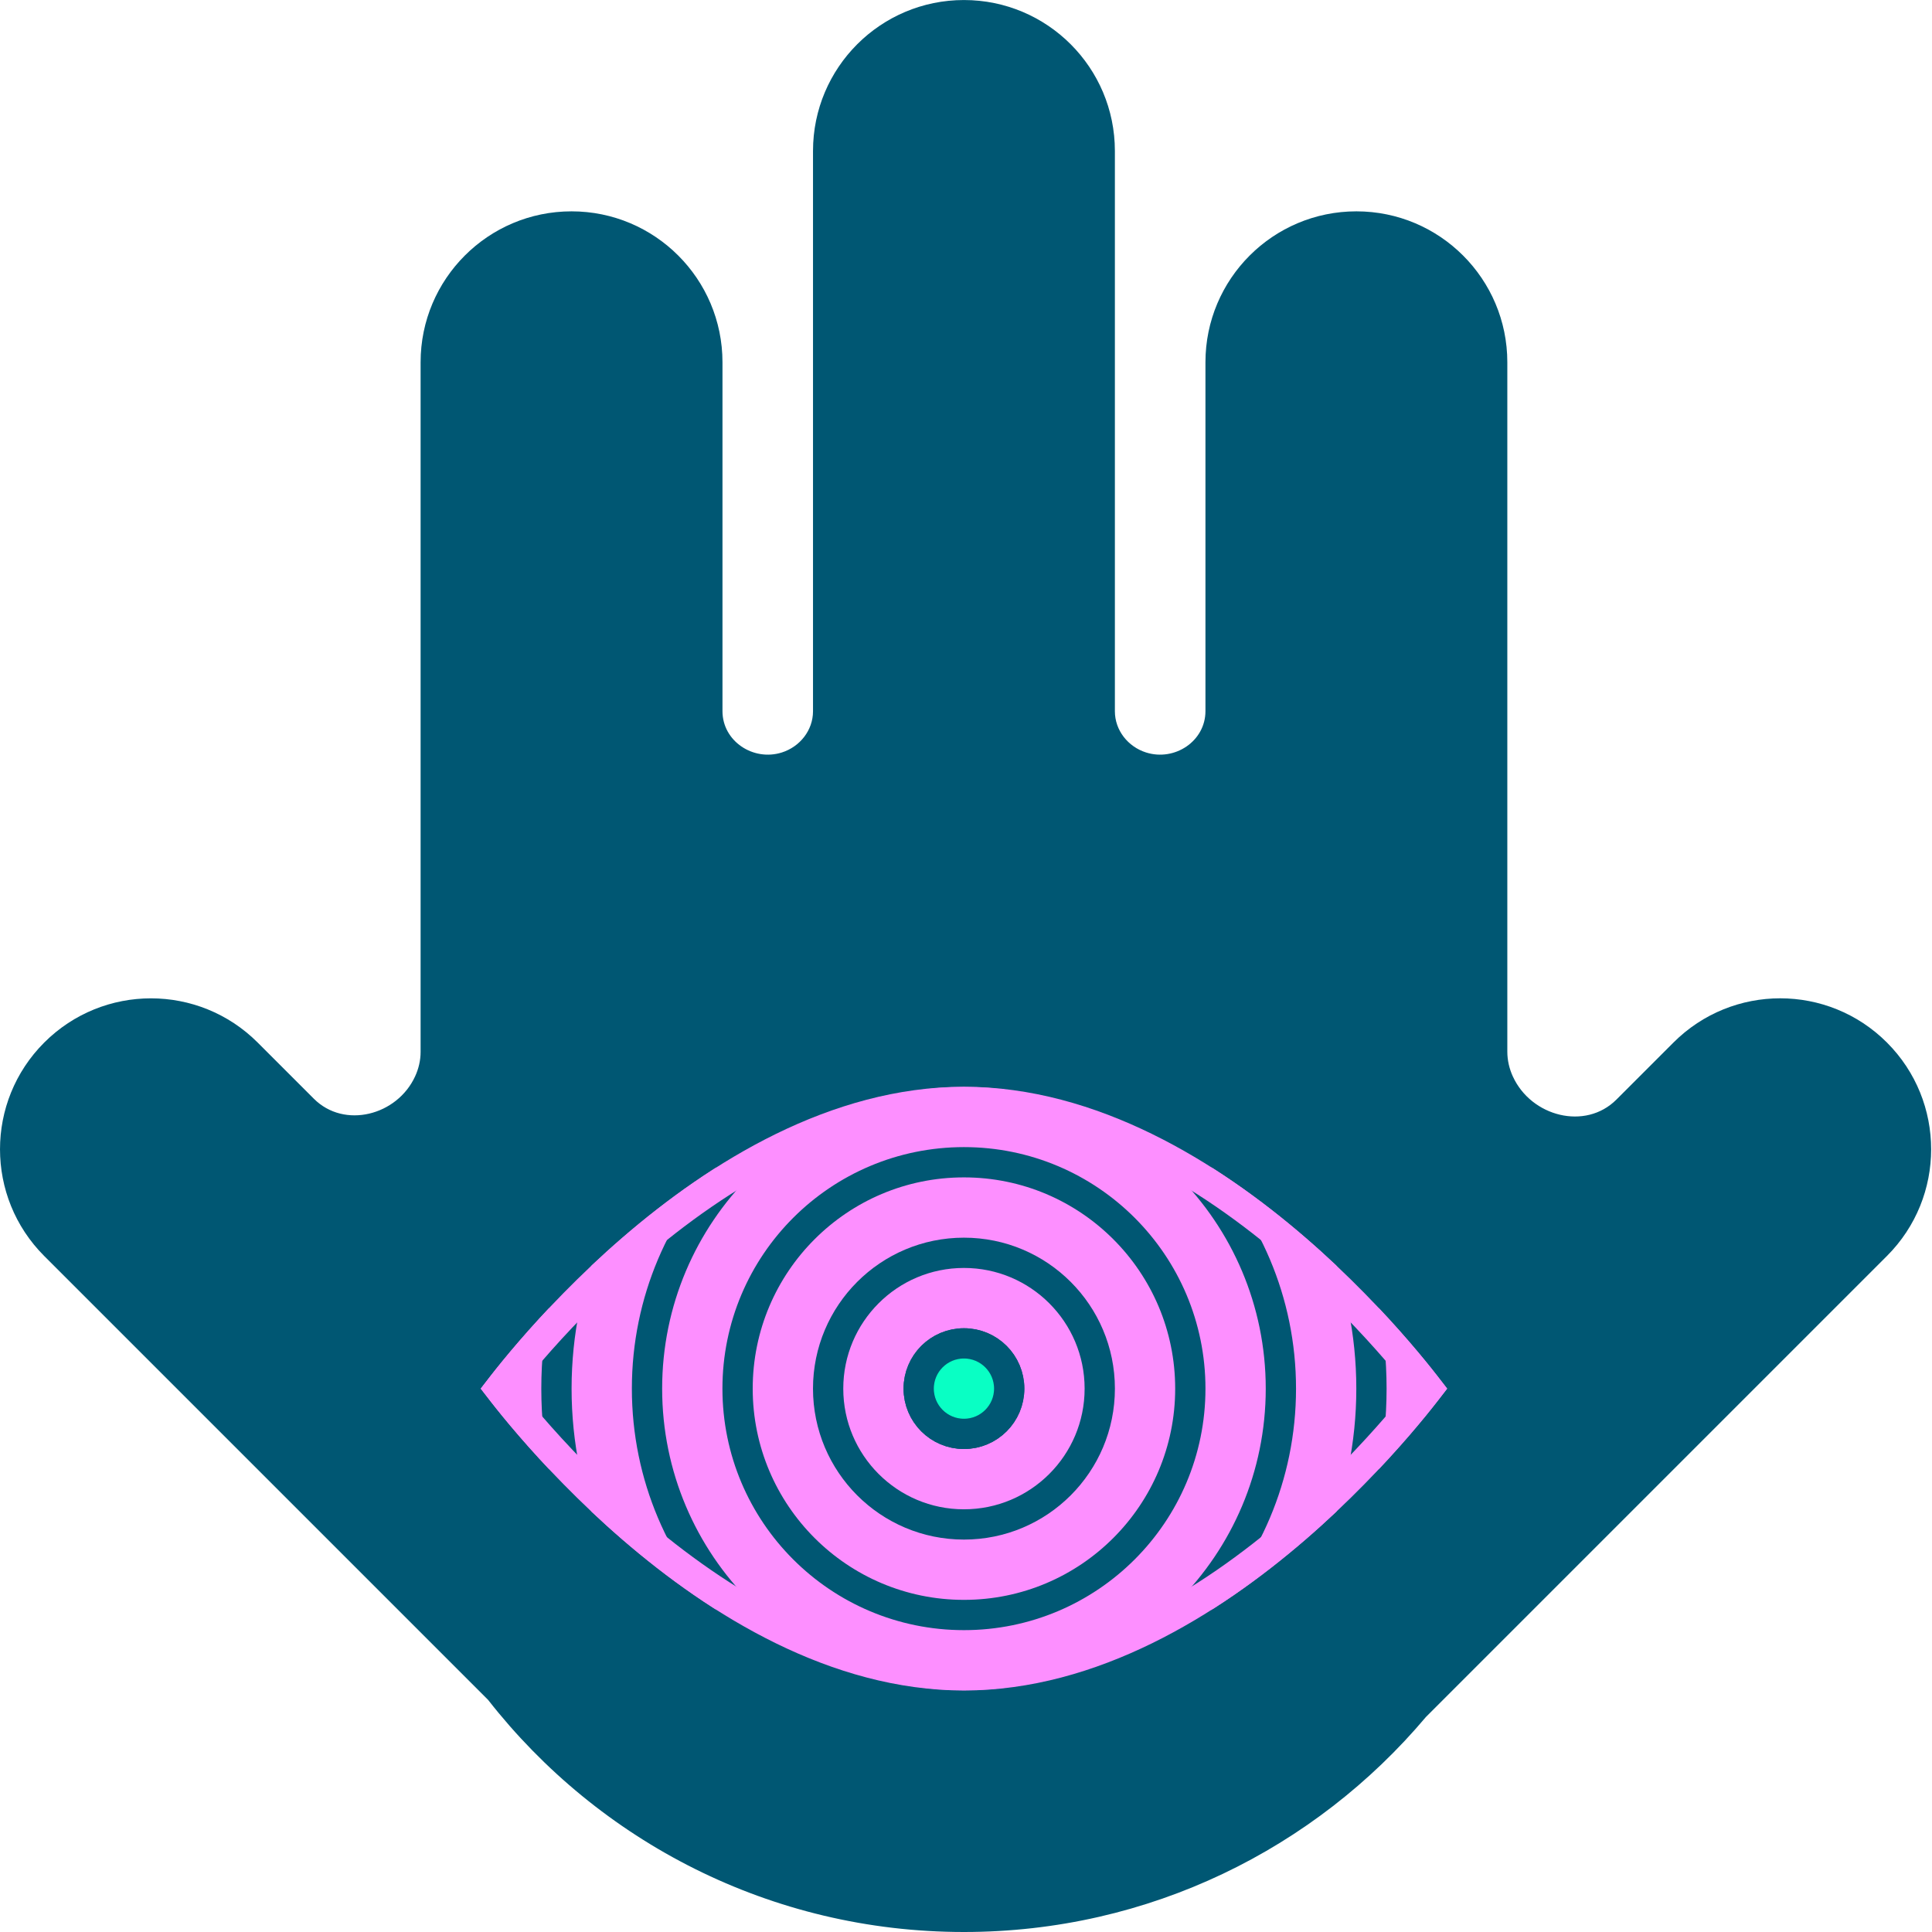
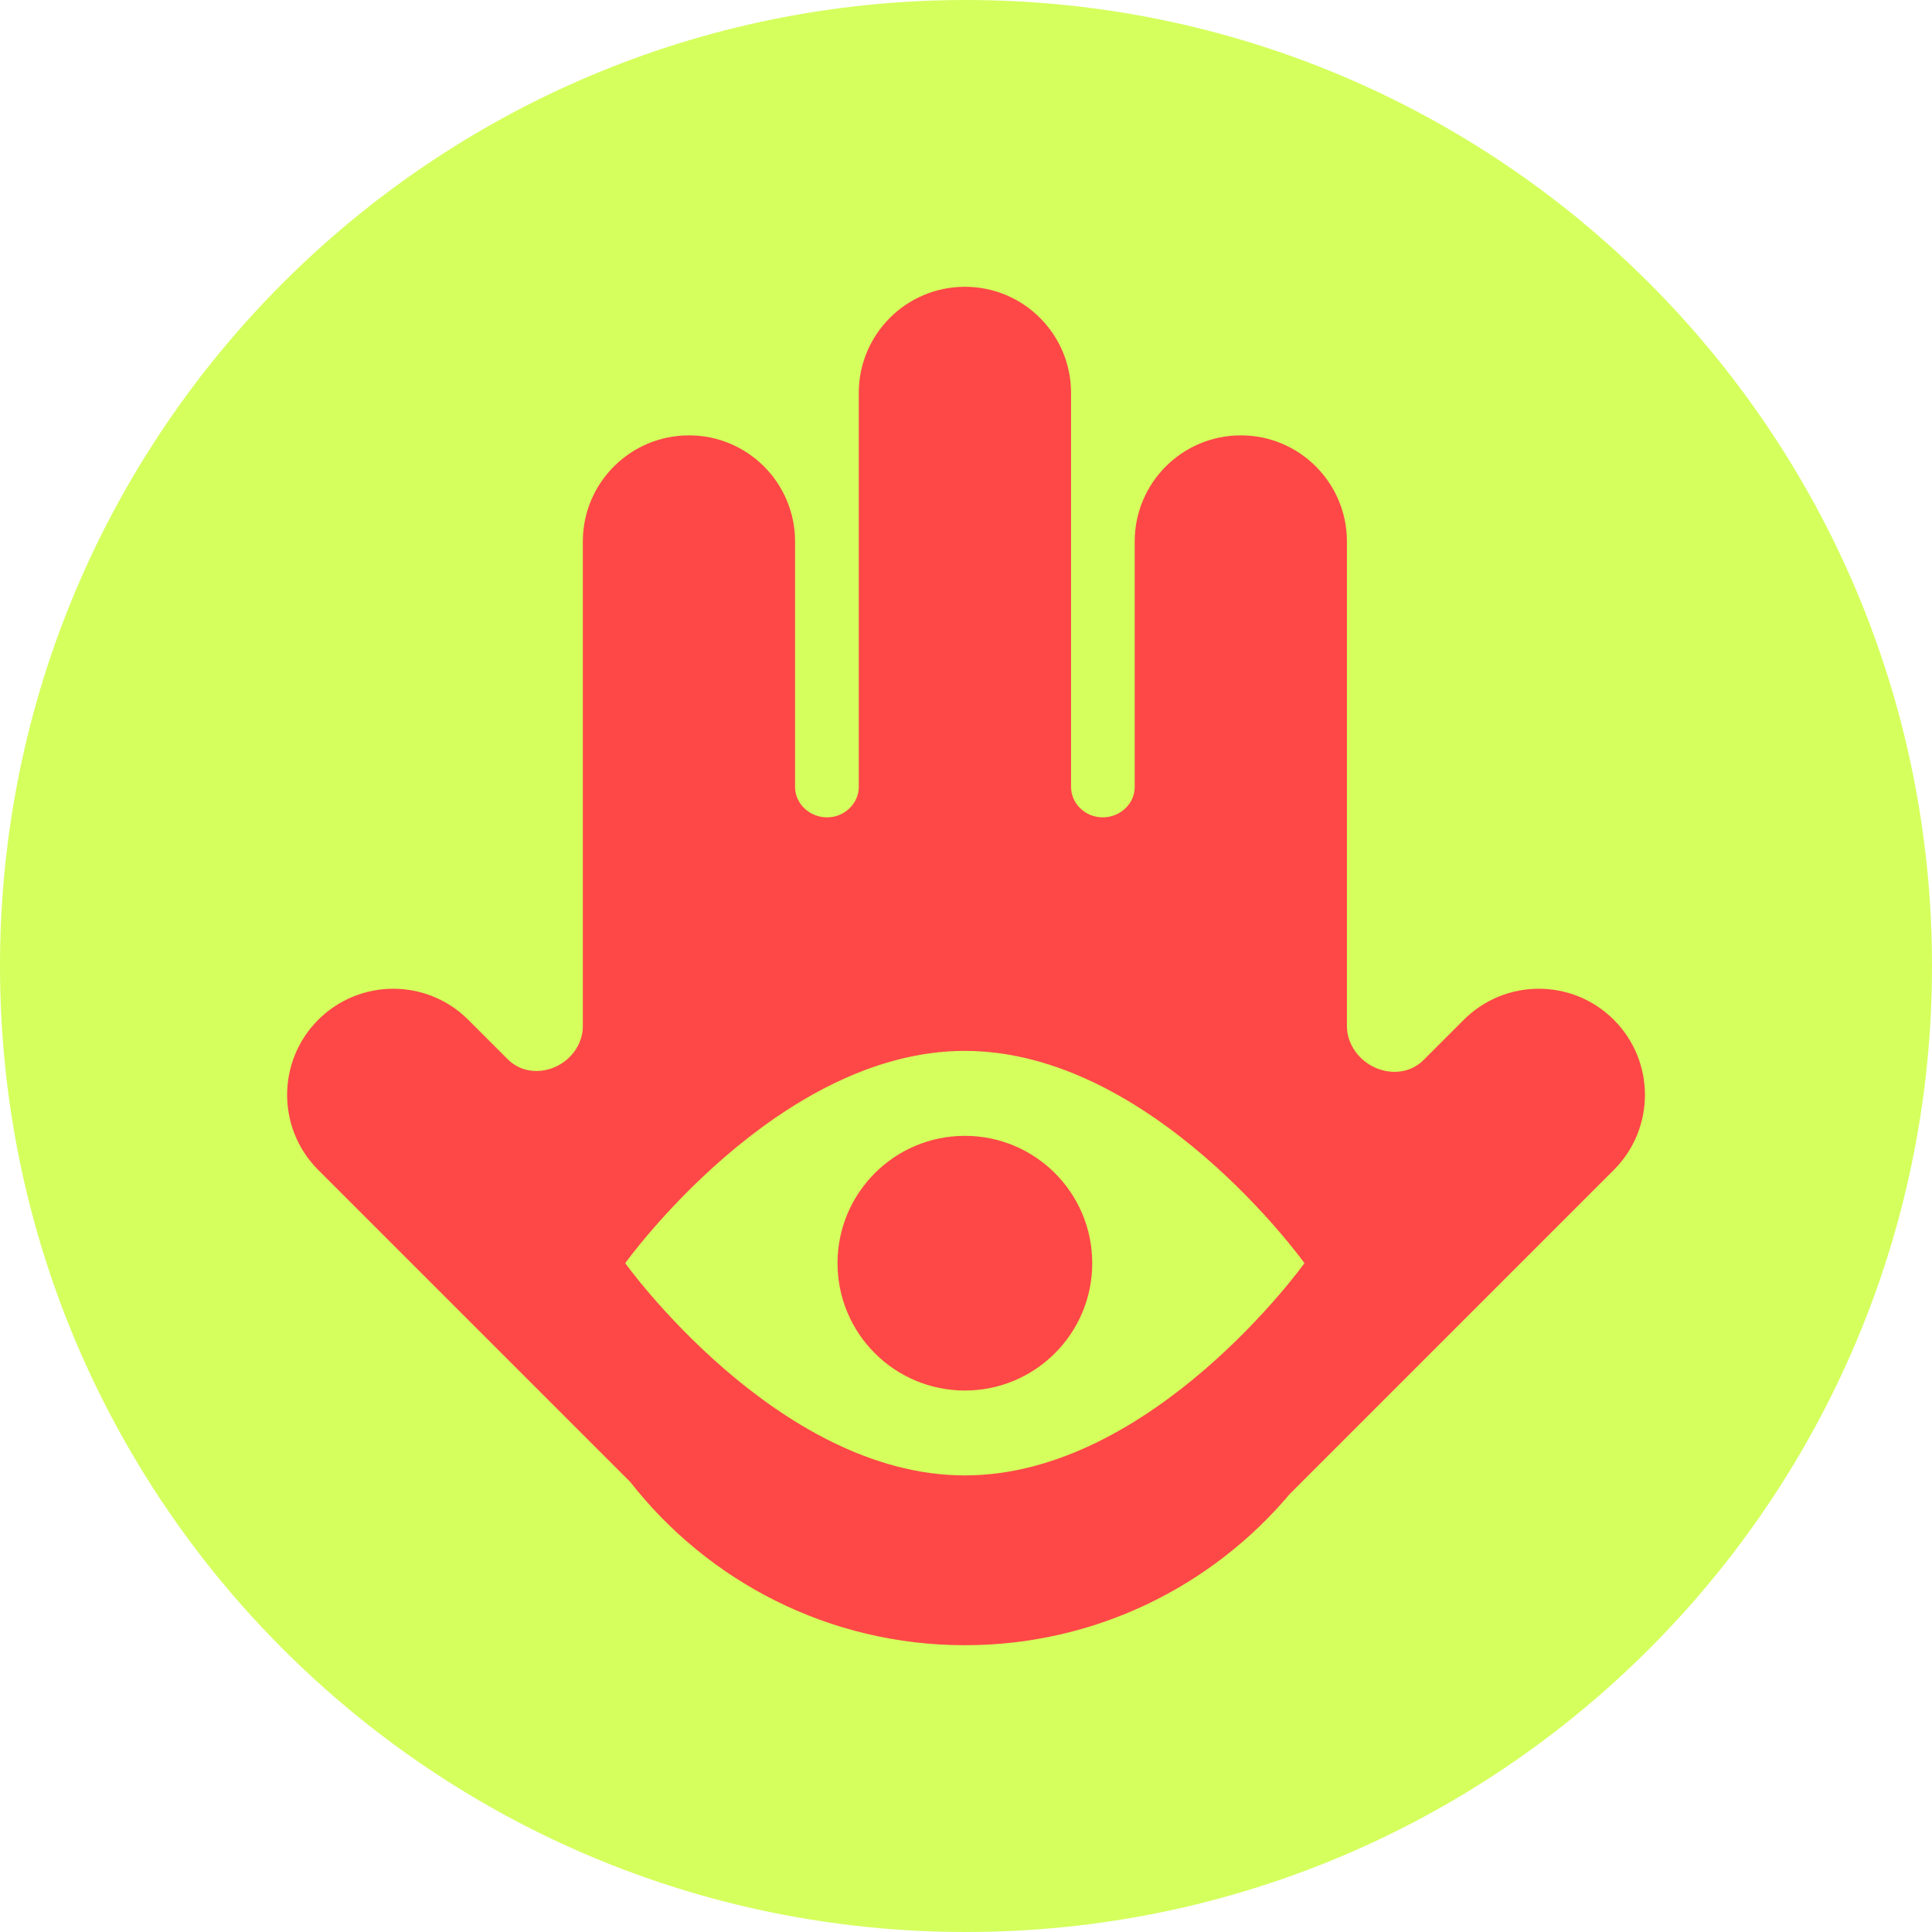
- <svg xmlns="http://www.w3.org/2000/svg" fill="none" height="64" viewBox="0 0 64 64" width="64">
-   <path clip-rule="evenodd" d="m50.117 35.663c.608 1.324 2.399 1.792 3.429.762l1.89-1.89c1.953-1.953 5.119-1.953 7.071 0 1.953 1.953 1.953 5.119 0 7.071l-15.273 15.273c-3.669 4.355-9.162 7.121-15.302 7.121-6.402 0-12.102-3.008-15.763-7.689l-14.704-14.704c-1.953-1.953-1.953-5.118 0-7.071 1.953-1.953 5.118-1.953 7.071 0l1.861 1.861c1.008 1.008 2.759.555 3.354-.741.118-.256.182-.531.182-.812v-22.843c0-2.761 2.239-5 5-5s5 2.239 5 5v11.557c0 .994 1.018 1.669 1.966 1.369.6-.19 1.033-.736 1.033-1.365v-18.561c0-2.761 2.239-5 5-5 2.761-0 5 2.239 5 5v18.561c0 .629.433 1.175 1.034 1.365.948.3 1.966-.375 1.966-1.369v-11.557c0-2.761 2.239-5 5-5s5 2.239 5 5v22.835c0 .287.065.567.185.828z" fill="#005773" fill-rule="evenodd" />
-   <path d="m47.932 46s-7.163 10-16 10c-8.836 0-16-10-16-10s7.163-10 16-10c8.837 0 16 10 16 10z" fill="#fd8fff" />
-   <g stroke-width="1.003">
-     <path d="m39.431 46c0 4.141-3.357 7.499-7.499 7.499-4.141 0-7.499-3.357-7.499-7.499 0-4.141 3.357-7.499 7.499-7.499 4.141 0 7.499 3.357 7.499 7.499z" stroke="#005773" />
-     <path d="m36.431 46c0 2.485-2.014 4.499-4.499 4.499s-4.499-2.014-4.499-4.499c0-2.485 2.014-4.499 4.499-4.499s4.499 2.014 4.499 4.499z" stroke="#005773" />
-     <path d="m42.431 46c0 5.798-4.7 10.499-10.499 10.499-5.798 0-10.499-4.7-10.499-10.499 0-5.798 4.7-10.499 10.499-10.499 5.798 0 10.499 4.7 10.499 10.499z" stroke="#005773" />
-     <path d="m45.431 46c0 7.455-6.043 13.499-13.499 13.499s-13.499-6.043-13.499-13.499 6.043-13.499 13.499-13.499 13.499 6.043 13.499 13.499z" stroke="#005773" />
-     <path d="m33.431 46c0 .828-.671 1.499-1.499 1.499s-1.499-.671-1.499-1.499.671-1.499 1.499-1.499 1.499.671 1.499 1.499z" fill="#09ffc4" stroke="#005773" />
-     <path d="m33.431 46c0 .828-.671 1.499-1.499 1.499s-1.499-.671-1.499-1.499.671-1.499 1.499-1.499 1.499.671 1.499 1.499z" fill="#09ffc4" stroke="#005773" />
-     <path d="m16.653 46.121c-.034-.044-.065-.084-.094-.121.029-.037.06-.078.094-.121.209-.268.518-.652.916-1.113.798-.924 1.952-2.156 3.377-3.386 2.865-2.474 6.749-4.878 10.986-4.878s8.121 2.404 10.986 4.878c1.425 1.23 2.579 2.462 3.377 3.386.399.462.708.846.916 1.113.034.044.065.084.094.121-.029.037-.06.078-.094.121-.209.268-.518.652-.916 1.113-.798.924-1.952 2.155-3.377 3.386-2.865 2.474-6.749 4.878-10.986 4.878-4.237 0-8.121-2.404-10.986-4.878-1.425-1.23-2.579-2.462-3.377-3.386-.399-.462-.708-.846-.916-1.113z" stroke="#fd8fff" />
-   </g>
+ <svg xmlns="http://www.w3.org/2000/svg" width="64" height="64" viewBox="0 0 64 64" fill="none">
+   <rect width="64" height="64" rx="32" fill="#D5FF5D" />
+   <path fill-rule="evenodd" clip-rule="evenodd" d="M47.161 35.111C46.436 35.836 45.177 35.507 44.749 34.575C44.665 34.392 44.619 34.195 44.619 33.993V17.938C44.619 15.996 43.045 14.422 41.104 14.422C39.162 14.422 37.588 15.996 37.588 17.938V26.064C37.588 26.762 36.872 27.237 36.206 27.026C35.784 26.893 35.48 26.509 35.48 26.067V13.016C35.48 11.074 33.906 9.5 31.964 9.5C30.022 9.5 28.448 11.074 28.448 13.016V26.066C28.448 26.508 28.143 26.892 27.721 27.026C27.055 27.236 26.338 26.762 26.338 26.063V17.938C26.338 15.996 24.765 14.422 22.823 14.422C20.881 14.422 19.307 15.996 19.307 17.938V33.999C19.307 34.197 19.262 34.39 19.18 34.57C18.761 35.481 17.53 35.8 16.821 35.091L15.513 33.783C14.14 32.41 11.914 32.41 10.541 33.783C9.168 35.156 9.168 37.382 10.541 38.755L20.877 49.09C23.451 52.383 27.46 54.5 31.963 54.5C36.279 54.5 40.142 52.555 42.721 49.495L53.461 38.755C54.834 37.382 54.834 35.156 53.461 33.783C52.088 32.41 49.862 32.41 48.489 33.783L47.161 35.111ZM31.962 48.875C38.176 48.875 43.212 41.844 43.212 41.844C43.212 41.844 38.176 34.812 31.962 34.812C25.749 34.812 20.712 41.844 20.712 41.844C20.712 41.844 25.749 48.875 31.962 48.875Z" fill="#FD4847" />
+   <path d="M36.182 41.845C36.182 44.175 34.293 46.063 31.963 46.063C29.633 46.063 27.744 44.175 27.744 41.845C27.744 39.515 29.633 37.626 31.963 37.626C34.293 37.626 36.182 39.515 36.182 41.845Z" fill="#FD4847" />
</svg>
